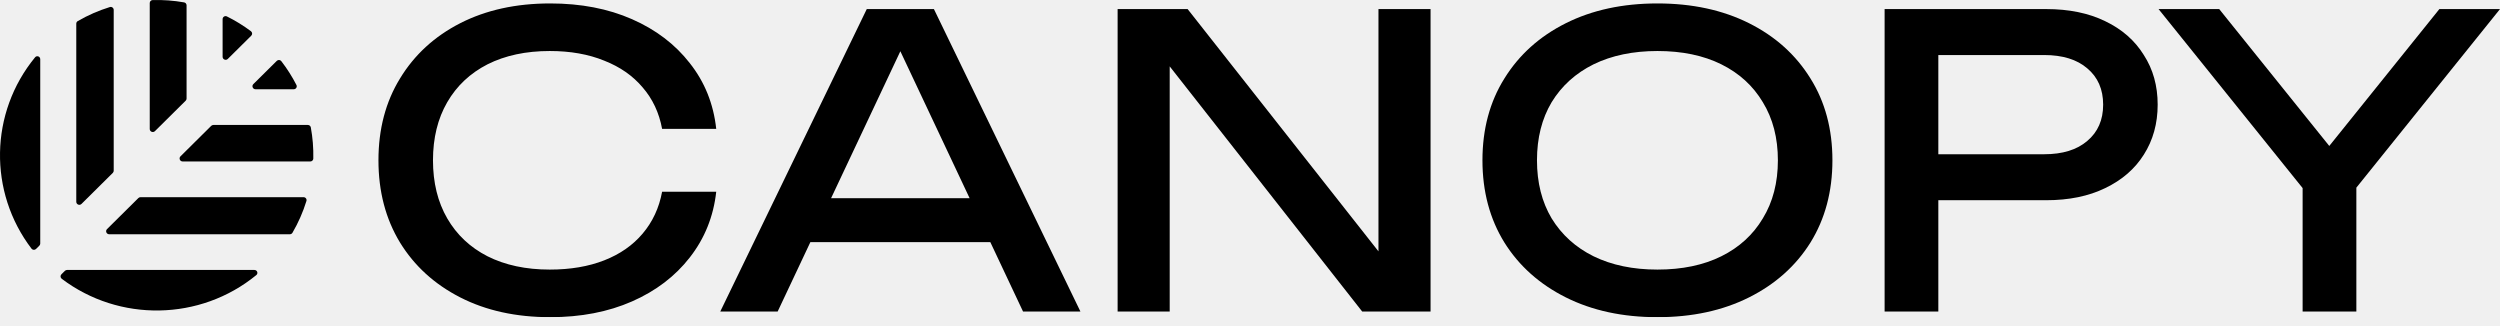
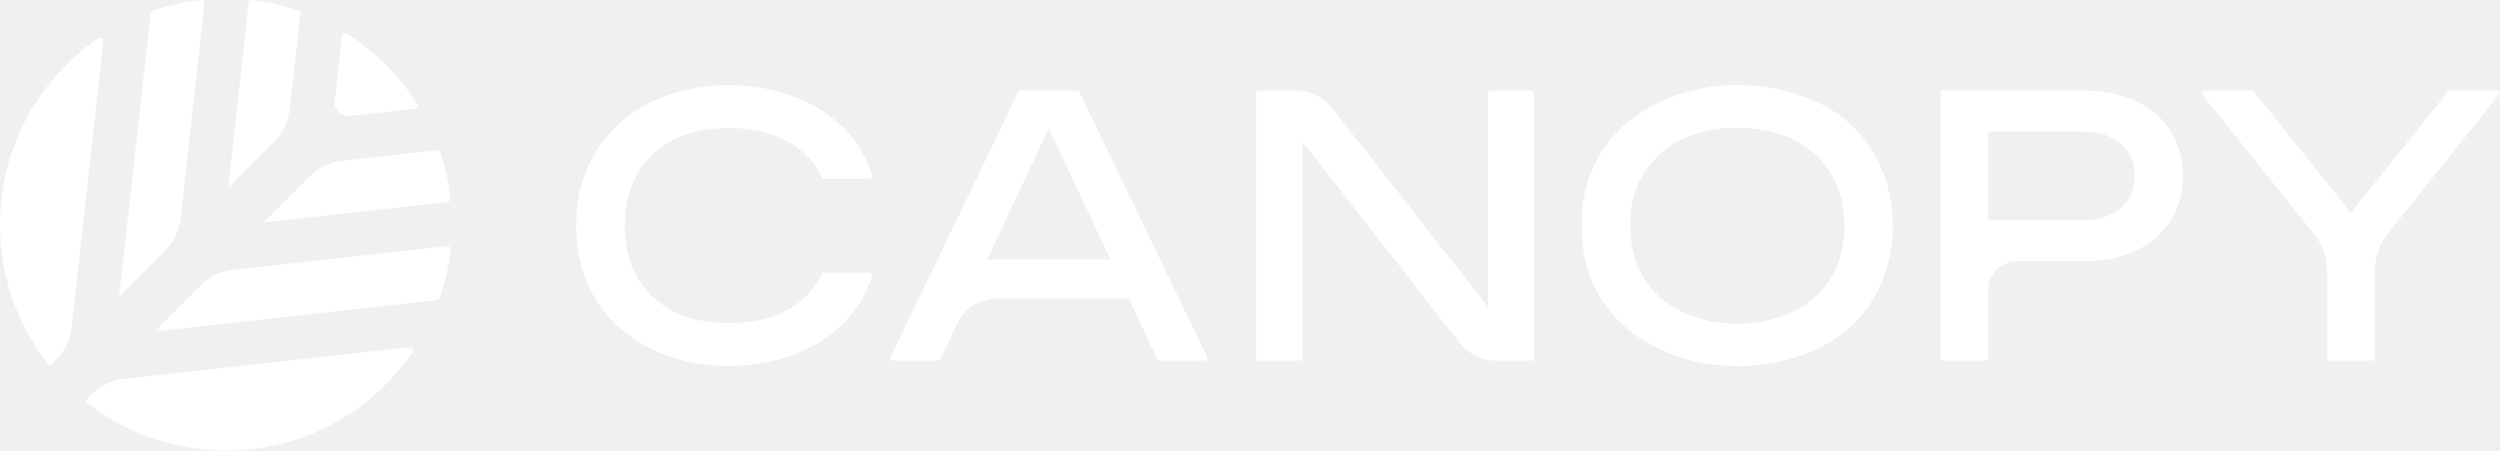
- <svg xmlns="http://www.w3.org/2000/svg" width="192" height="25" viewBox="0 0 192 25" fill="none">
-   <mask id="mask0_1_230" style="mask-type:luminance" maskUnits="userSpaceOnUse" x="0" y="0" width="192" height="25">
-     <path d="M192 0H0V24.358H192V0Z" fill="white" />
-   </mask>
-   <g mask="url(#mask0_1_230)">
-     <path d="M17.427 1.262C17.274 1.186 17.096 1.298 17.096 1.467V4.361C17.096 4.568 17.349 4.672 17.496 4.525L19.295 2.743C19.395 2.644 19.385 2.482 19.273 2.398C18.686 1.959 18.068 1.58 17.427 1.262Z" fill="black" />
-     <path d="M14.139 0.183C14.25 0.202 14.329 0.298 14.329 0.41V7.568C14.329 7.629 14.305 7.688 14.261 7.732L11.9 10.071C11.752 10.217 11.5 10.114 11.5 9.907V0.234C11.5 0.11 11.599 0.007 11.724 0.004C12.532 -0.017 13.341 0.043 14.139 0.183Z" fill="black" />
-     <path d="M8.664 13.277C8.708 13.233 8.733 13.174 8.733 13.113V0.762C8.733 0.608 8.584 0.496 8.436 0.542C7.585 0.805 6.758 1.164 5.972 1.619C5.901 1.66 5.858 1.736 5.858 1.818V15.497C5.858 15.704 6.11 15.808 6.258 15.662L8.664 13.277Z" fill="black" />
-     <path d="M2.694 4.402C2.83 4.237 3.091 4.335 3.091 4.548L3.091 18.703C3.091 18.765 3.066 18.824 3.022 18.868L2.768 19.12C2.669 19.218 2.505 19.208 2.42 19.097C-0.896 14.747 -0.804 8.657 2.694 4.402Z" fill="black" />
-     <path d="M14.027 12.401C13.819 12.401 13.714 12.151 13.862 12.005L16.222 9.665C16.266 9.622 16.326 9.597 16.388 9.597H23.643C23.755 9.597 23.851 9.676 23.871 9.785C24.016 10.575 24.079 11.377 24.062 12.178C24.06 12.303 23.956 12.401 23.83 12.401H14.027Z" fill="black" />
-     <path d="M19.458 6.458C19.31 6.605 19.415 6.855 19.624 6.855H22.559C22.73 6.855 22.843 6.678 22.766 6.527C22.44 5.891 22.053 5.277 21.604 4.696C21.52 4.586 21.357 4.577 21.258 4.675L19.458 6.458Z" fill="black" />
-     <path d="M10.792 15.143C10.73 15.143 10.67 15.167 10.626 15.211L8.22 17.595C8.072 17.741 8.177 17.991 8.386 17.991H22.26C22.343 17.991 22.42 17.948 22.461 17.877C22.915 17.098 23.273 16.279 23.534 15.436C23.579 15.289 23.467 15.143 23.312 15.143H10.792Z" fill="black" />
-     <path d="M4.74 21.409C4.629 21.325 4.619 21.163 4.718 21.065L4.984 20.802C5.028 20.758 5.088 20.733 5.15 20.733H19.537C19.751 20.733 19.85 20.991 19.685 21.126C15.371 24.657 9.155 24.751 4.74 21.409Z" fill="black" />
-     <path d="M55.006 14.727C54.797 16.626 54.12 18.309 52.974 19.775C51.849 21.22 50.37 22.346 48.536 23.151C46.703 23.956 44.609 24.359 42.254 24.359C39.629 24.359 37.327 23.853 35.347 22.841C33.368 21.829 31.826 20.425 30.722 18.629C29.618 16.812 29.065 14.706 29.065 12.311C29.065 9.916 29.618 7.82 30.722 6.024C31.826 4.207 33.368 2.793 35.347 1.781C37.327 0.77 39.629 0.264 42.254 0.264C44.609 0.264 46.703 0.666 48.536 1.472C50.37 2.277 51.849 3.402 52.974 4.847C54.12 6.293 54.797 7.975 55.006 9.895H50.849C50.62 8.657 50.12 7.593 49.349 6.706C48.599 5.818 47.62 5.136 46.411 4.661C45.203 4.166 43.806 3.918 42.223 3.918C40.39 3.918 38.796 4.259 37.441 4.94C36.108 5.622 35.077 6.592 34.347 7.851C33.618 9.111 33.253 10.598 33.253 12.311C33.253 14.025 33.618 15.511 34.347 16.771C35.077 18.03 36.108 19.001 37.441 19.682C38.796 20.363 40.39 20.704 42.223 20.704C43.806 20.704 45.203 20.467 46.411 19.992C47.62 19.517 48.599 18.835 49.349 17.948C50.12 17.039 50.62 15.966 50.849 14.727H55.006Z" fill="black" />
-     <path d="M60.849 18.598V15.222H77.225V18.598H60.849ZM71.725 0.697L82.976 23.925H78.569L68.35 2.245H69.944L59.724 23.925H55.317L66.568 0.697H71.725Z" fill="black" />
-     <path d="M107.554 21.447L105.866 21.633V0.697H109.867V23.925H104.616L88.177 2.989L89.833 2.803V23.925H85.833V0.697H91.209L107.554 21.447Z" fill="black" />
-     <path d="M127.291 24.359C124.624 24.359 122.28 23.853 120.259 22.841C118.238 21.829 116.665 20.425 115.54 18.629C114.415 16.812 113.852 14.706 113.852 12.311C113.852 9.916 114.415 7.82 115.54 6.024C116.665 4.207 118.238 2.793 120.259 1.781C122.28 0.77 124.624 0.264 127.291 0.264C129.958 0.264 132.302 0.77 134.323 1.781C136.344 2.793 137.917 4.207 139.042 6.024C140.168 7.82 140.73 9.916 140.73 12.311C140.73 14.706 140.168 16.812 139.042 18.629C137.917 20.425 136.344 21.829 134.323 22.841C132.302 23.853 129.958 24.359 127.291 24.359ZM127.291 20.704C129.187 20.704 130.823 20.363 132.198 19.682C133.573 19.001 134.636 18.03 135.386 16.771C136.157 15.511 136.542 14.025 136.542 12.311C136.542 10.598 136.157 9.111 135.386 7.851C134.636 6.592 133.573 5.622 132.198 4.94C130.823 4.259 129.187 3.918 127.291 3.918C125.416 3.918 123.78 4.259 122.384 4.94C121.009 5.622 119.936 6.592 119.165 7.851C118.415 9.111 118.04 10.598 118.04 12.311C118.04 14.025 118.415 15.511 119.165 16.771C119.936 18.03 121.009 19.001 122.384 19.682C123.78 20.363 125.416 20.704 127.291 20.704Z" fill="black" />
-     <path d="M157.146 0.697C158.896 0.697 160.406 1.006 161.677 1.626C162.97 2.245 163.958 3.112 164.646 4.227C165.355 5.322 165.709 6.591 165.709 8.037C165.709 9.482 165.355 10.762 164.646 11.877C163.958 12.971 162.97 13.828 161.677 14.448C160.406 15.067 158.896 15.377 157.146 15.377H146.613V11.846H156.99C158.406 11.846 159.511 11.505 160.302 10.824C161.115 10.143 161.522 9.214 161.522 8.037C161.522 6.86 161.115 5.931 160.302 5.249C159.511 4.568 158.406 4.227 156.99 4.227H147.02L148.864 2.183V23.925H144.738V0.697H157.146Z" fill="black" />
-     <path d="M176.841 23.925V12.837H180.968V23.925H176.841ZM165.777 0.697H170.435L179.998 12.589H177.779L187.344 0.697H192L180.217 15.346L177.592 15.377L165.777 0.697Z" fill="black" />
+ <svg xmlns="http://www.w3.org/2000/svg" id="Capa_2" data-name="Capa 2" viewBox="0 0 1200 216.29">
+   <g id="Capa_1-2" data-name="Capa 1">
+     <g>
+       <g>
+         <path fill="white" d="M49.61,19.74l-15.23,137.63c-.62,5.64-3.15,10.91-7.17,14.92l-3.38,3.38C-10.41,133.07-7.75,70.62,31.77,31.1c4.82-4.81,9.99-9.08,15.4-12.8,1.1-.76,2.58.11,2.43,1.43Z" />
+         <path fill="white" d="M59.17,181.91l137.4-15.24c1.33-.15,2.19,1.33,1.44,2.43-3.72,5.43-8,10.6-12.82,15.42-39.48,39.48-101.84,42.16-144.42,8.05l3.49-3.49c4.01-4.01,9.28-6.54,14.92-7.17Z" />
+         <path fill="white" d="M79.54,119.97l-22.35,22.35L72.29,6.49c.07-.6.48-1.12,1.05-1.31C80.85,2.6,88.61.87,96.44,0c.98-.11,1.81.74,1.7,1.72l-11.43,103.31c-.62,5.64-3.15,10.91-7.17,14.92Z" />
+         <path fill="white" d="M131.89,67.64l-22.35,22.35L119.37,1.45c.09-.85.86-1.48,1.72-1.38,7.46.86,14.84,2.5,22.02,4.91.7.23,1.13.93,1.05,1.66l-5.1,46.07c-.62,5.64-3.15,10.91-7.17,14.92Z" />
+         <path fill="white" d="M199,52.16l-31.29,3.47c-4.07.45-7.5-2.99-7.05-7.05l3.48-31.28c.13-1.14,1.4-1.76,2.37-1.15,6.63,4.21,12.89,9.18,18.67,14.97,5.78,5.78,10.78,12.06,14.97,18.69.61.96-.02,2.24-1.16,2.37Z" />
+         <path fill="white" d="M214.84,96.92l-88.24,9.8,22.32-22.32c4.01-4.01,9.28-6.54,14.92-7.17l45.82-5.08c.73-.08,1.42.36,1.66,1.05,2.41,7.18,4.05,14.54,4.91,22,.1.85-.53,1.62-1.38,1.72Z" />
+         <path fill="white" d="M216.28,119.85c-.86,7.83-2.59,15.59-5.16,23.1-.2.57-.71.98-1.31,1.05l-135.54,15.05,22.32-22.3c4.01-4.01,9.27-6.54,14.91-7.16l103.06-11.43c.98-.11,1.83.72,1.72,1.7Z" />
+       </g>
+       <g>
+         <path fill="white" d="M395.47,130.88h22.1c.74,0,1.28.72,1.07,1.42-12.65,42.14-70.1,53.22-107.11,34.71-22.66-11.53-35.09-32.99-34.92-58.72-.16-25.81,12.42-47.26,34.92-58.8,36.85-18.51,94.61-7.35,107.11,34.88.21.71-.34,1.42-1.07,1.42h-22.03c-.43,0-.81-.25-.99-.64-4.18-8.96-11.72-15.67-21.57-19.61-14.03-5.97-36.54-5.48-49.85,1.61-15.65,7.98-23.31,23.15-23.23,41.13-.08,17.99,7.58,33.07,23.23,41.13,13.31,7.1,35.81,7.42,49.85,1.69,9.93-3.86,17.39-10.64,21.49-19.6.18-.39.56-.64.99-.64Z" />
+         <path fill="white" d="M488.82,44.07l-61.43,127.45c-.35.73.18,1.58.99,1.58h22.02c.43,0,.82-.25,1-.64l7.97-16.98c3.47-7.39,10.9-12.12,19.07-12.12h63.4s13.65,29.1,13.65,29.1c.18.39.57.64,1,.64h22.02c.81,0,1.35-.85.99-1.58l-61.43-127.45c-.18-.38-.57-.62-.99-.62h-27.26c-.42,0-.81.24-.99.62ZM473.89,124.52l29.55-63,29.55,63h-59.1Z" />
+         <path fill="white" d="M714.23,147.31l-74.68-95.27c-4.26-5.43-10.77-8.6-17.67-8.6h-17.83c-.61,0-1.1.49-1.1,1.1v127.45c0,.61.49,1.1,1.1,1.1h20.01c.61,0,1.1-.49,1.1-1.1v-103.99s75.37,96.47,75.37,96.47c4.25,5.44,10.78,8.63,17.69,8.63h17.11c.61,0,1.1-.49,1.1-1.1V44.54c0-.61-.49-1.1-1.1-1.1h-20.01c-.61,0-1.1.49-1.1,1.1v102.77Z" />
+         <path fill="white" d="M873.01,49.49c-46.48-22.67-114.97-.27-113.7,58.78-1.38,59.06,67.24,81.45,113.71,58.78,47.53-21.91,47.35-95.62,0-117.56ZM878.91,133.17c-17.39,29.74-72.5,29.56-90.1,0-4.17-7.03-6.25-15.33-6.25-24.9-.86-29.34,23.04-47.71,51.38-46.85,18.93-.02,35.56,6.33,44.96,21.96,8.57,13.44,8.57,36.35,0,49.79Z" />
+         <path fill="white" d="M1025.49,48.63c-7.06-3.46-15.45-5.19-25.17-5.19h-67.81c-.61,0-1.1.49-1.1,1.1v127.45c0,.61.49,1.1,1.1,1.1h20.71c.61,0,1.1-.49,1.1-1.1v-32.7c0-7.68,6.23-13.91,13.91-13.91h32.09c9.72,0,18.11-1.73,25.17-5.19,7.18-3.46,12.67-8.24,16.49-14.35,3.94-6.22,5.9-13.37,5.9-21.44s-1.96-15.16-5.9-21.26c-3.82-6.22-9.31-11.06-16.49-14.52ZM1017.86,99.97c-4.4,3.8-10.53,5.71-18.4,5.71h-45.13s0-42.53,0-42.53h45.13c7.87,0,14,1.9,18.4,5.71,4.51,3.8,6.77,8.99,6.77,15.56,0,6.57-2.26,11.76-6.77,15.56Z" />
+         <path fill="white" d="M1198.89,43.44h-23.03c-.34,0-.65.15-.86.41l-46.63,58.27-46.62-58.27c-.21-.26-.53-.41-.86-.41h-23.04c-.93,0-1.44,1.07-.86,1.79l53.8,67.18c4.03,5.03,6.22,11.28,6.22,17.72v41.86c0,.61.49,1.1,1.1,1.1h20.71c.61,0,1.1-.49,1.1-1.1v-42.04c0-6.44,2.19-12.69,6.22-17.72l53.62-67c.58-.72.06-1.79-.86-1.79Z" />
+       </g>
+     </g>
  </g>
</svg>
